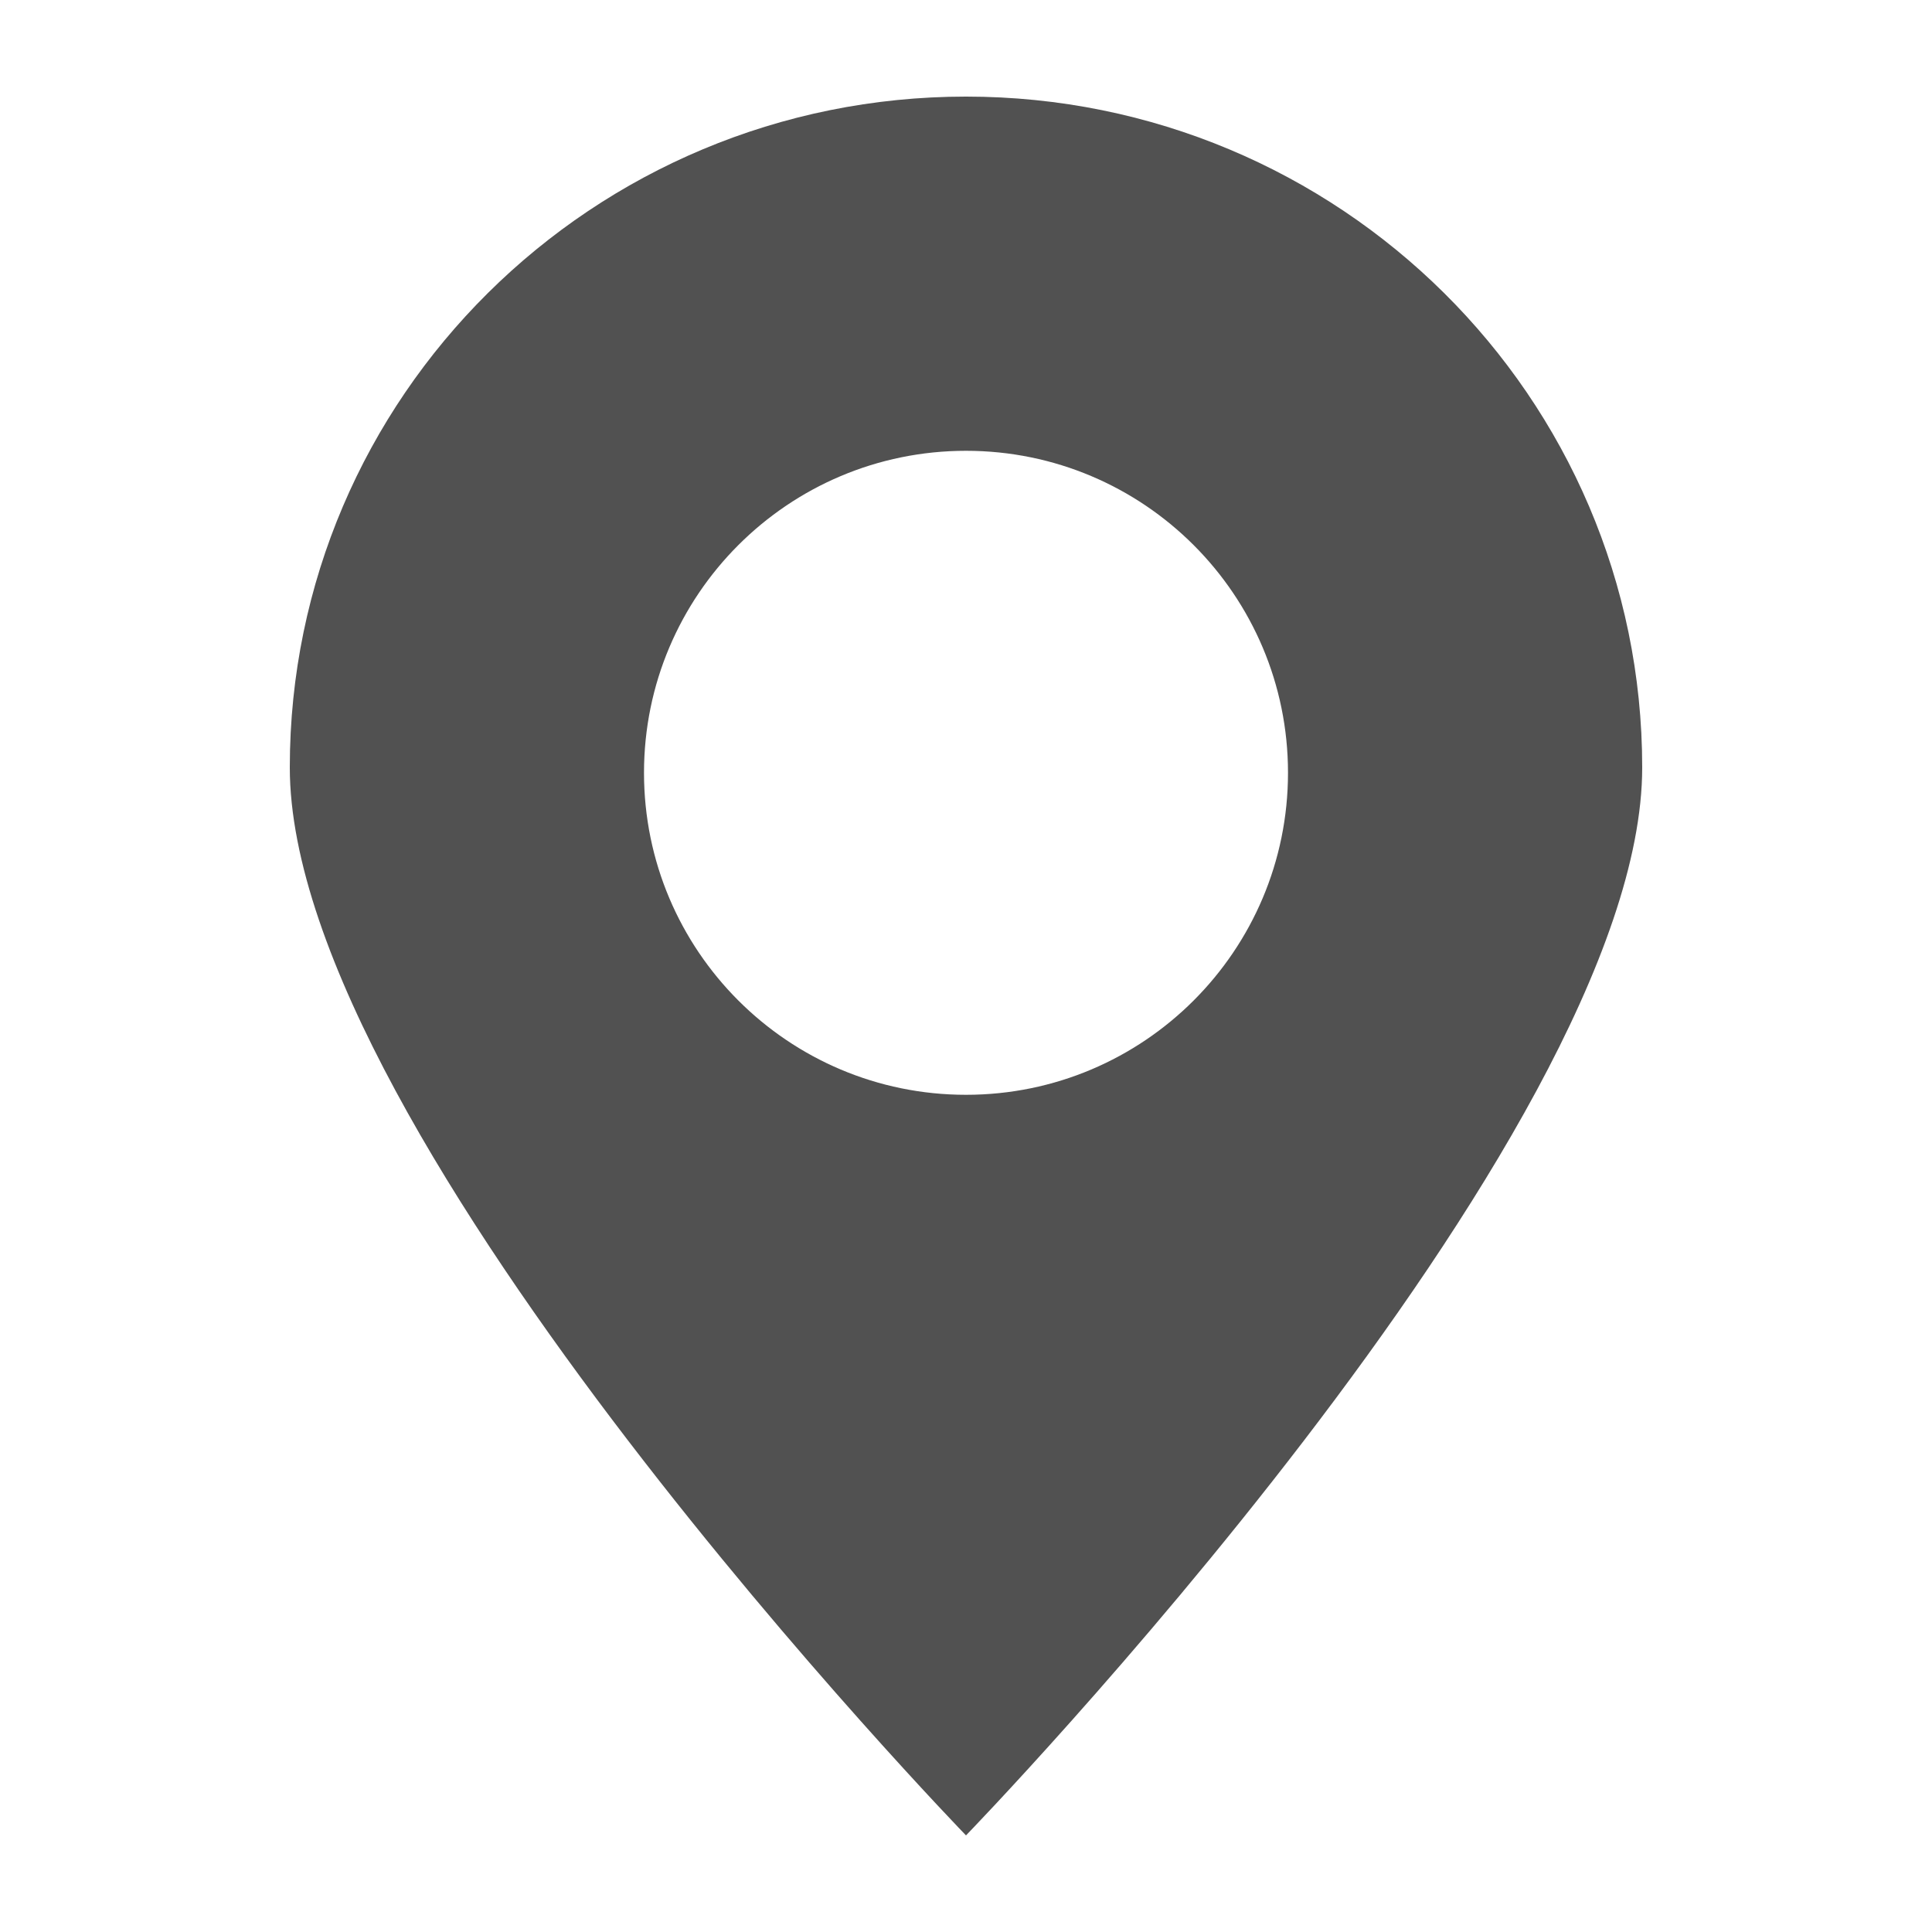
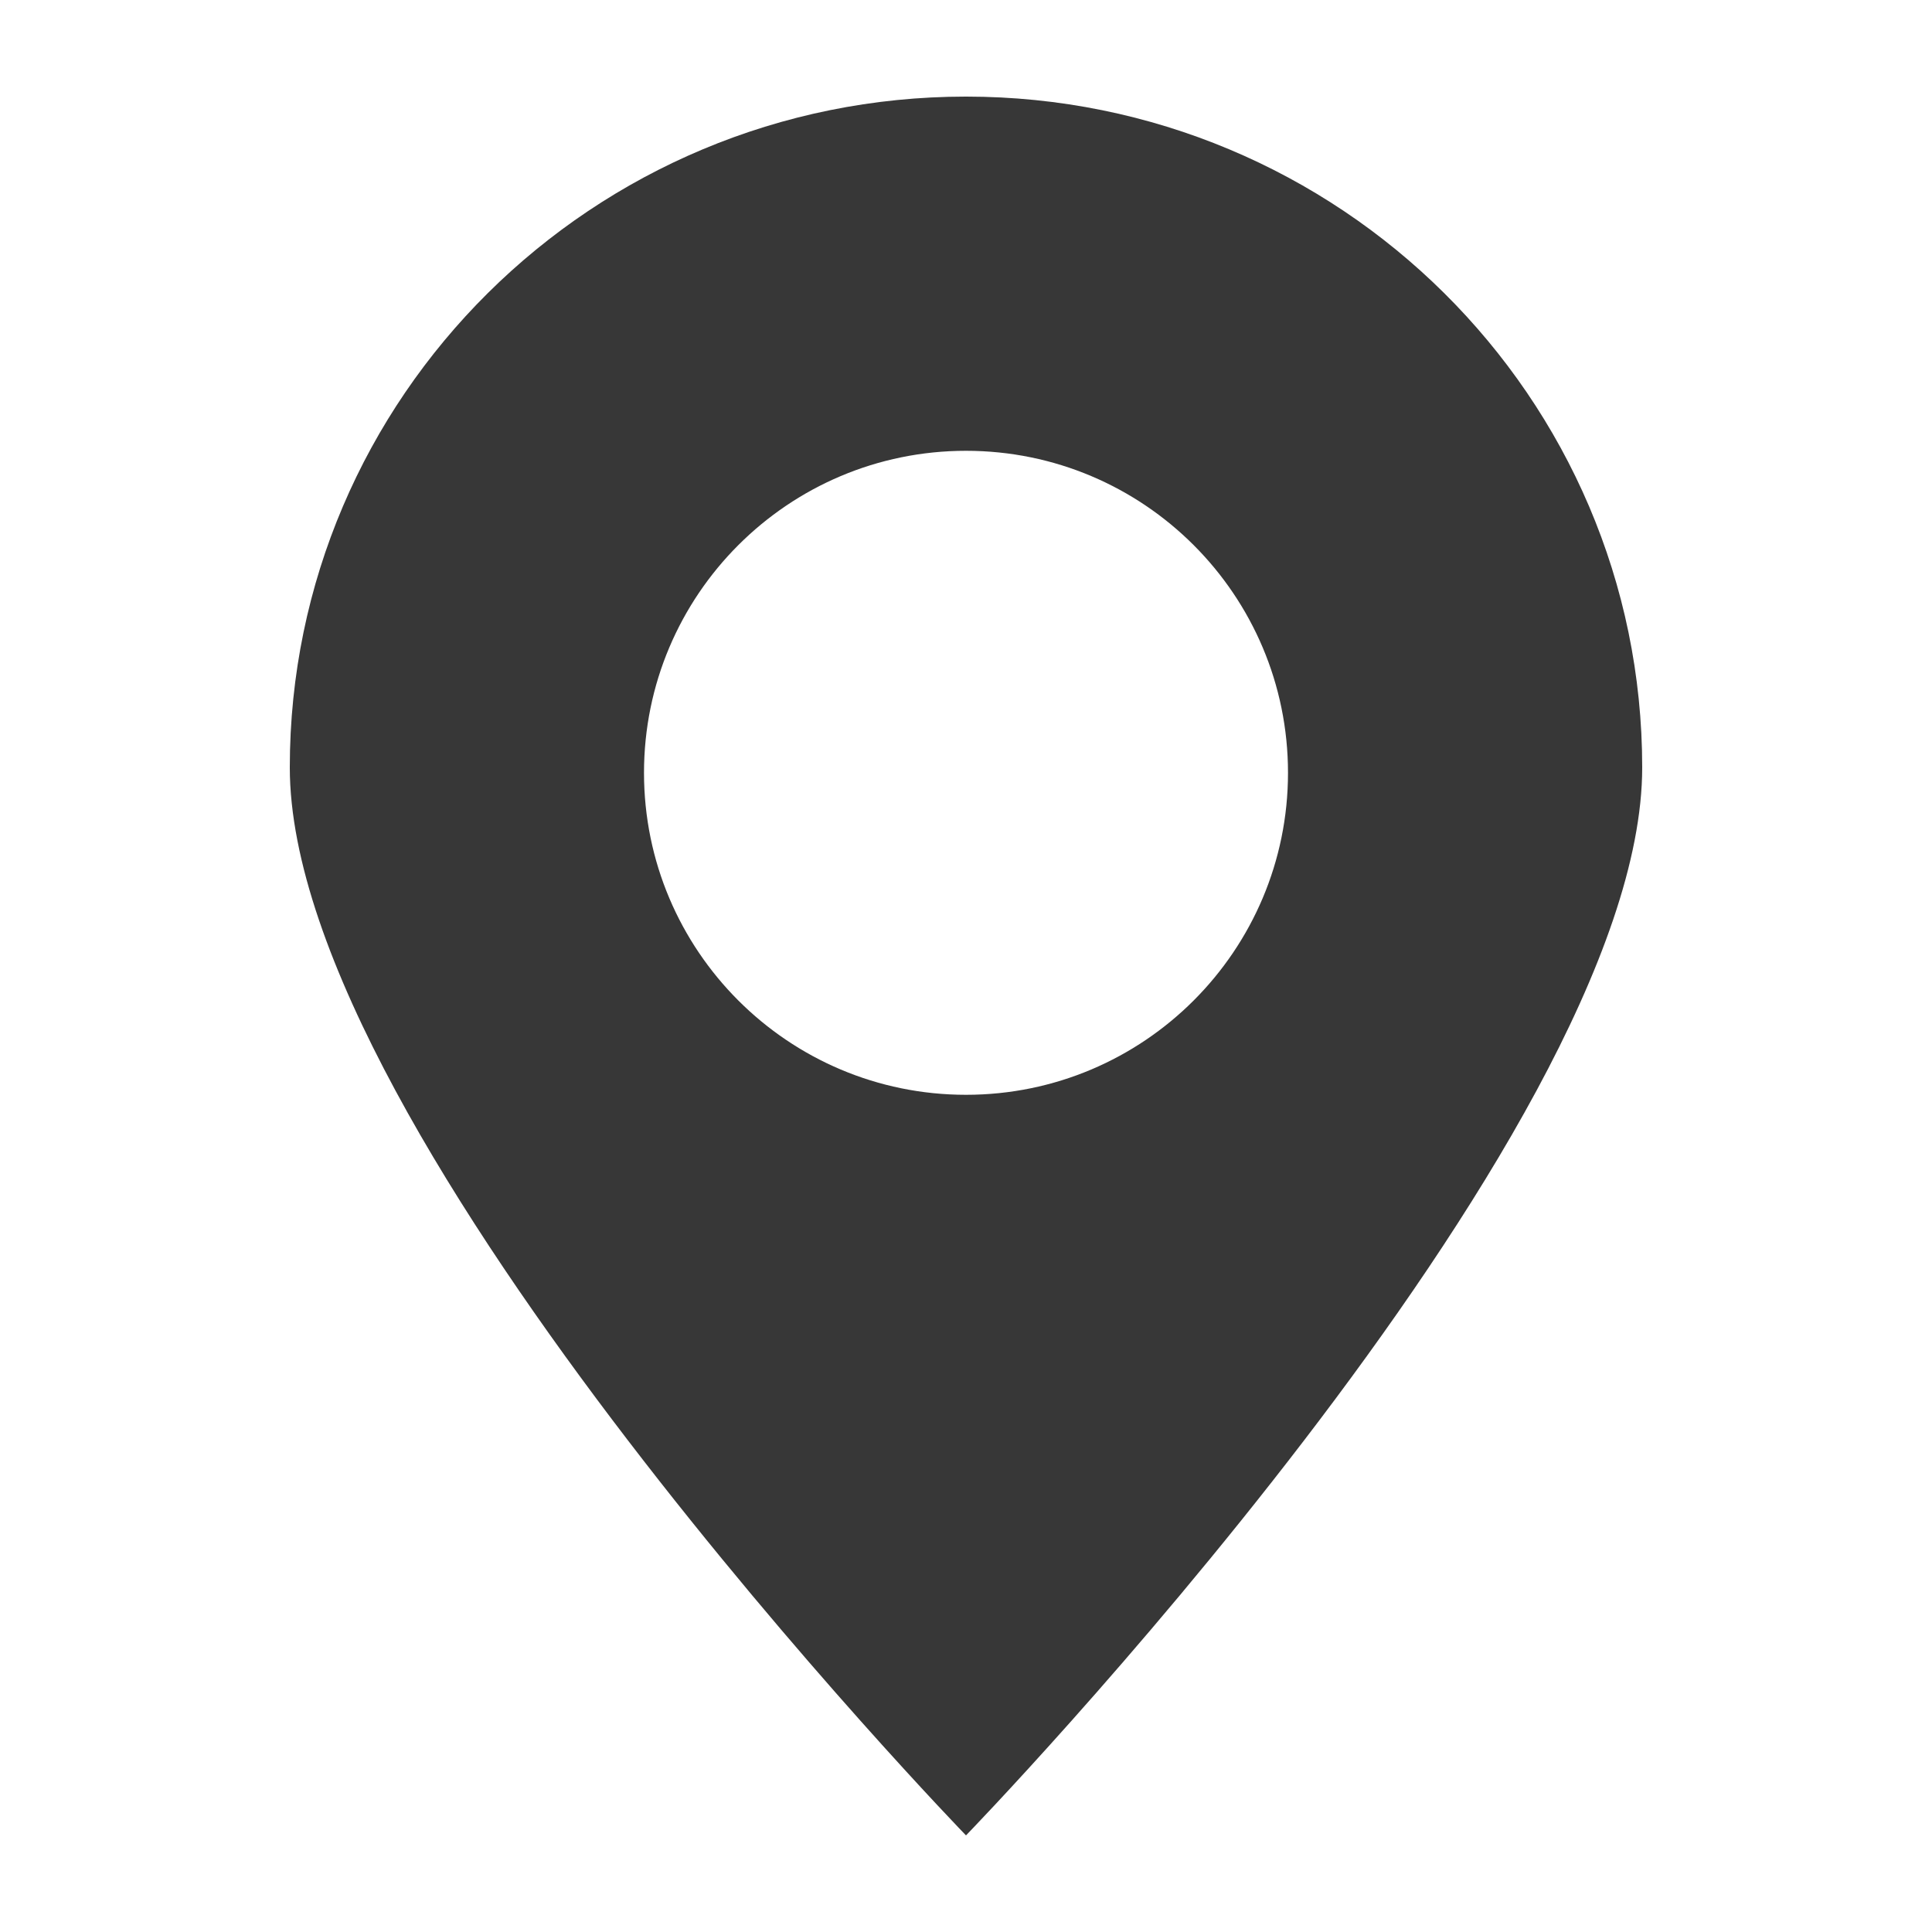
<svg xmlns="http://www.w3.org/2000/svg" t="1514438764289" class="icon" style="" viewBox="0 0 1024 1024" version="1.1" p-id="2419" width="48" height="48">
  <defs>
    <style type="text/css" />
  </defs>
-   <path d="M512 51.199c-197.939 0-358.401 159.181-358.401 355.55s358.401 566.050 358.401 566.050 358.401-369.681 358.401-566.050-160.461-355.55-358.401-355.55zM512 580.267c-94.259 0-170.667-76.425-170.667-170.667s76.407-170.667 170.667-170.667c94.242 0 170.667 76.425 170.667 170.667s-76.425 170.667-170.667 170.667z" p-id="2420" fill="#515151" />
+   <path d="M512 51.199c-197.939 0-358.401 159.181-358.401 355.55s358.401 566.050 358.401 566.050 358.401-369.681 358.401-566.050-160.461-355.55-358.401-355.55zM512 580.267c-94.259 0-170.667-76.425-170.667-170.667s76.407-170.667 170.667-170.667c94.242 0 170.667 76.425 170.667 170.667s-76.425 170.667-170.667 170.667z" p-id="2420" fill="#373737" />
</svg>
